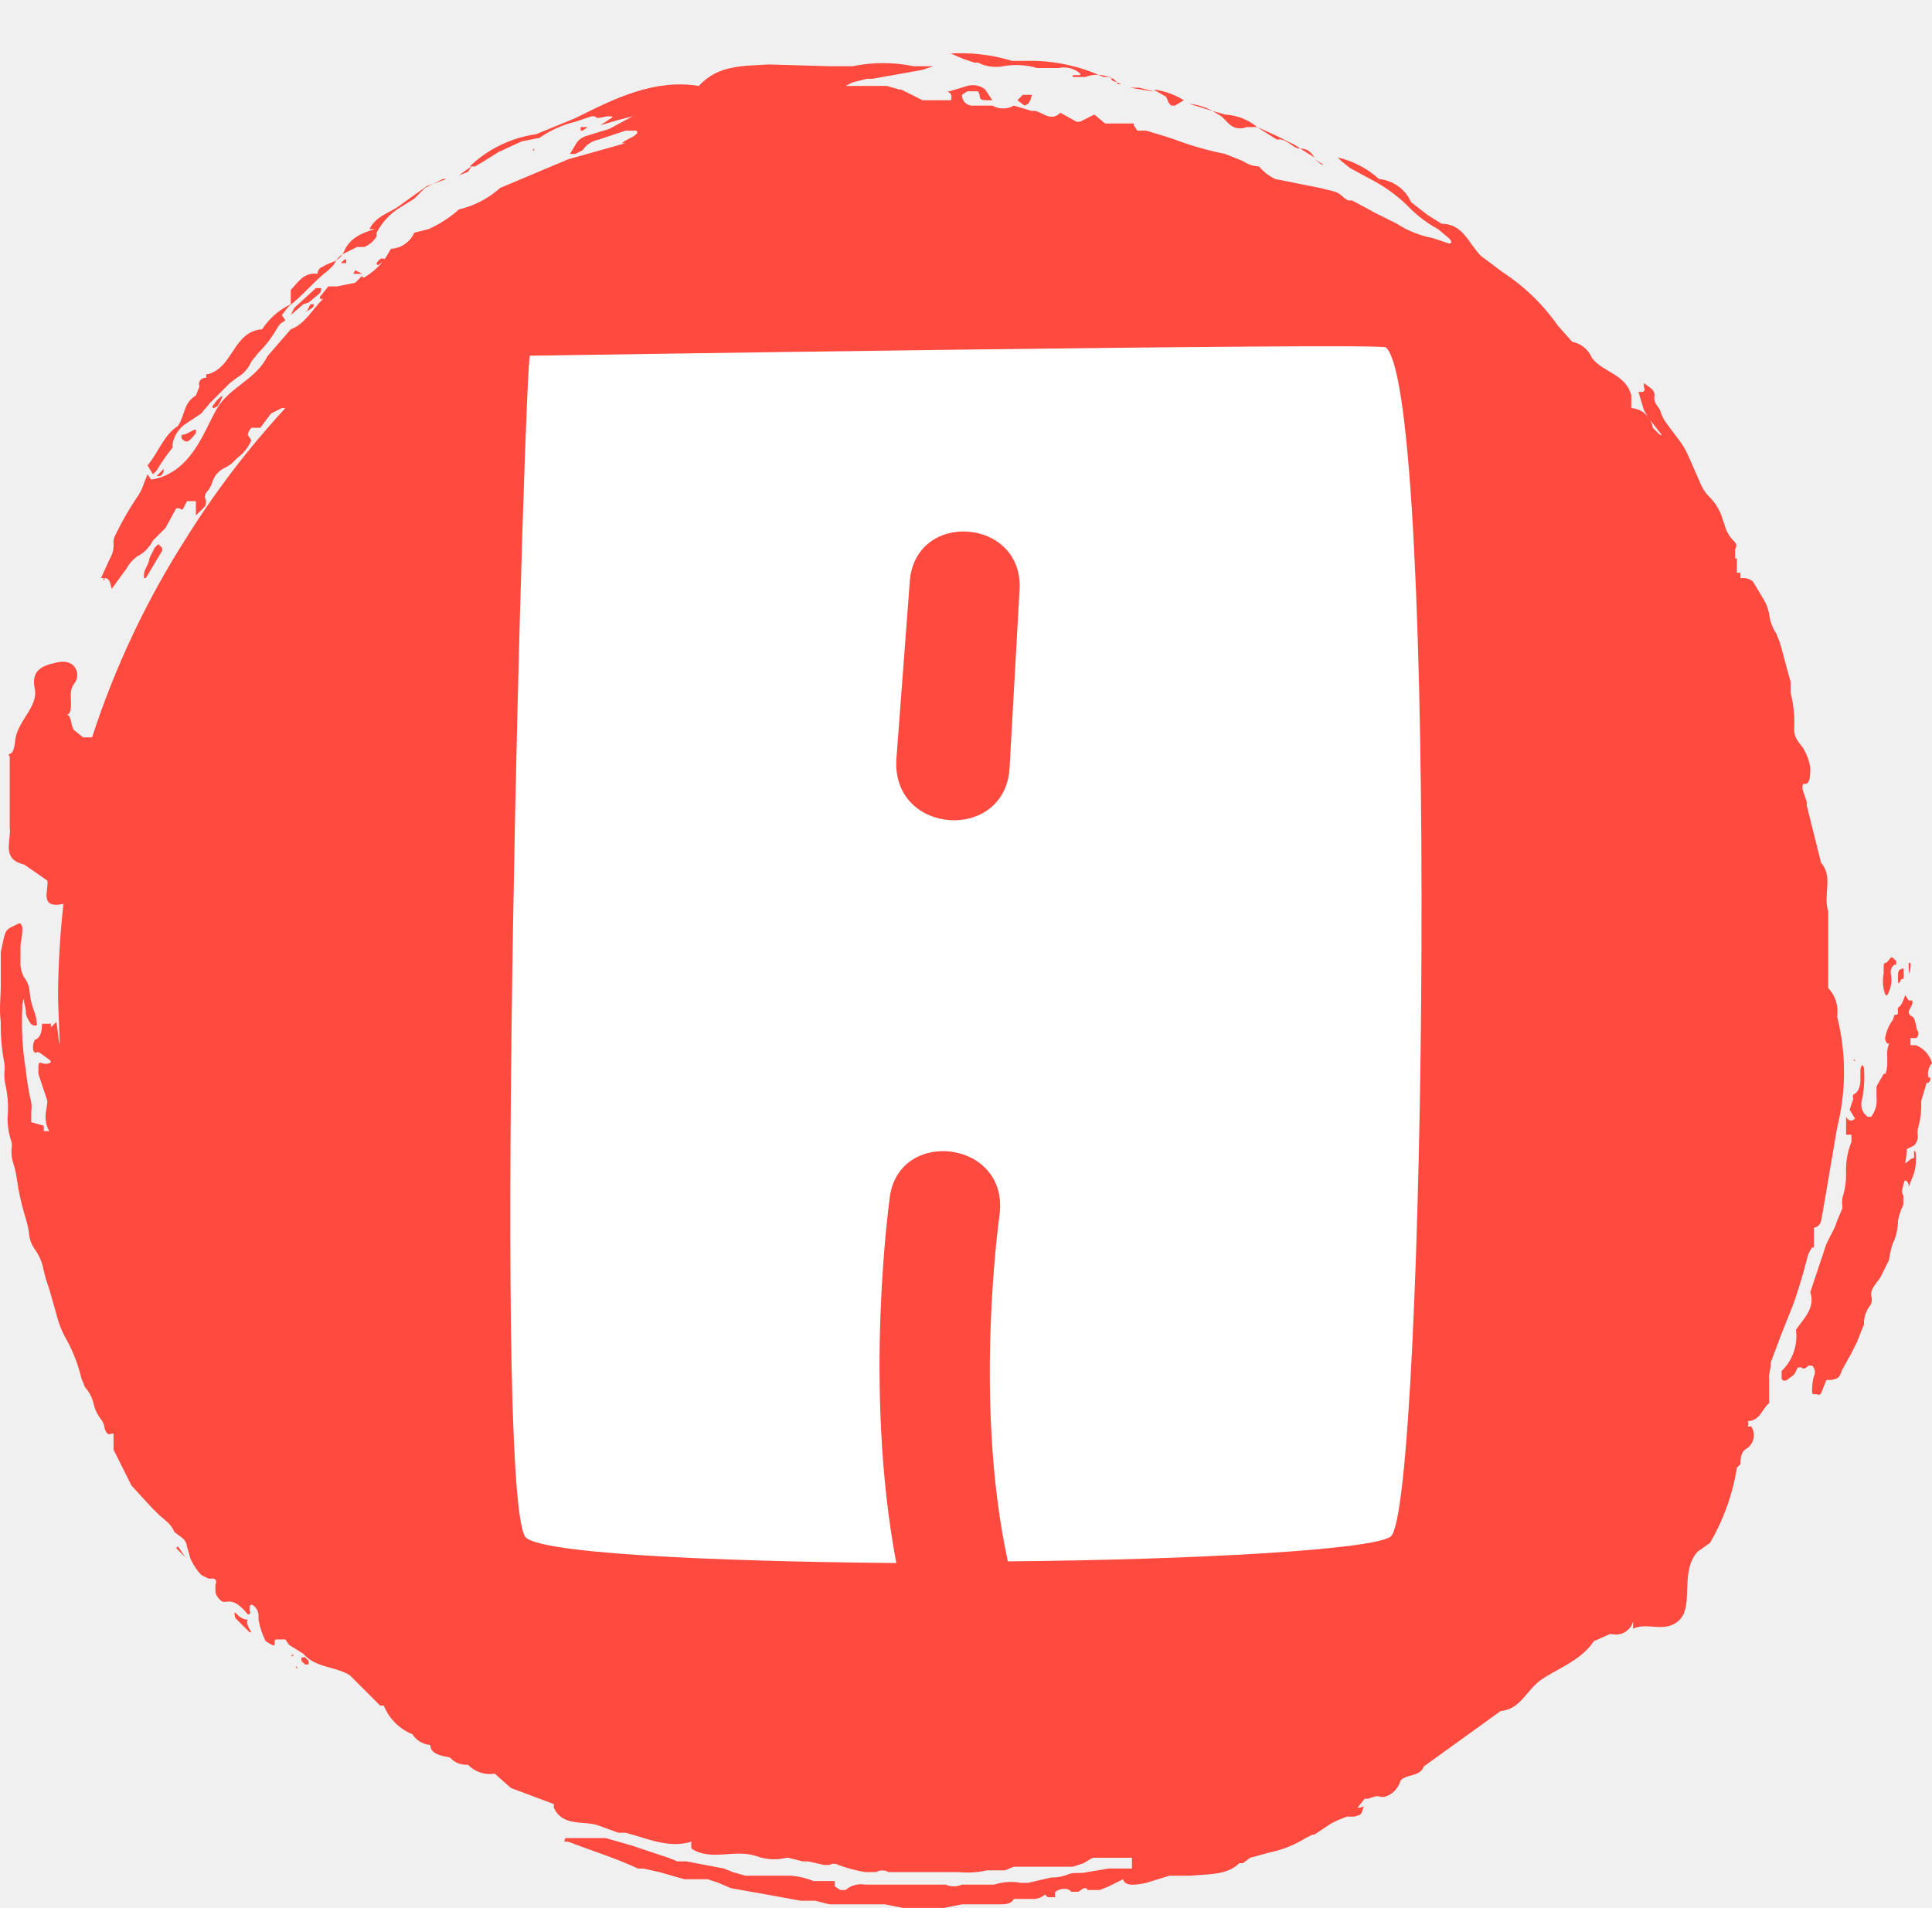
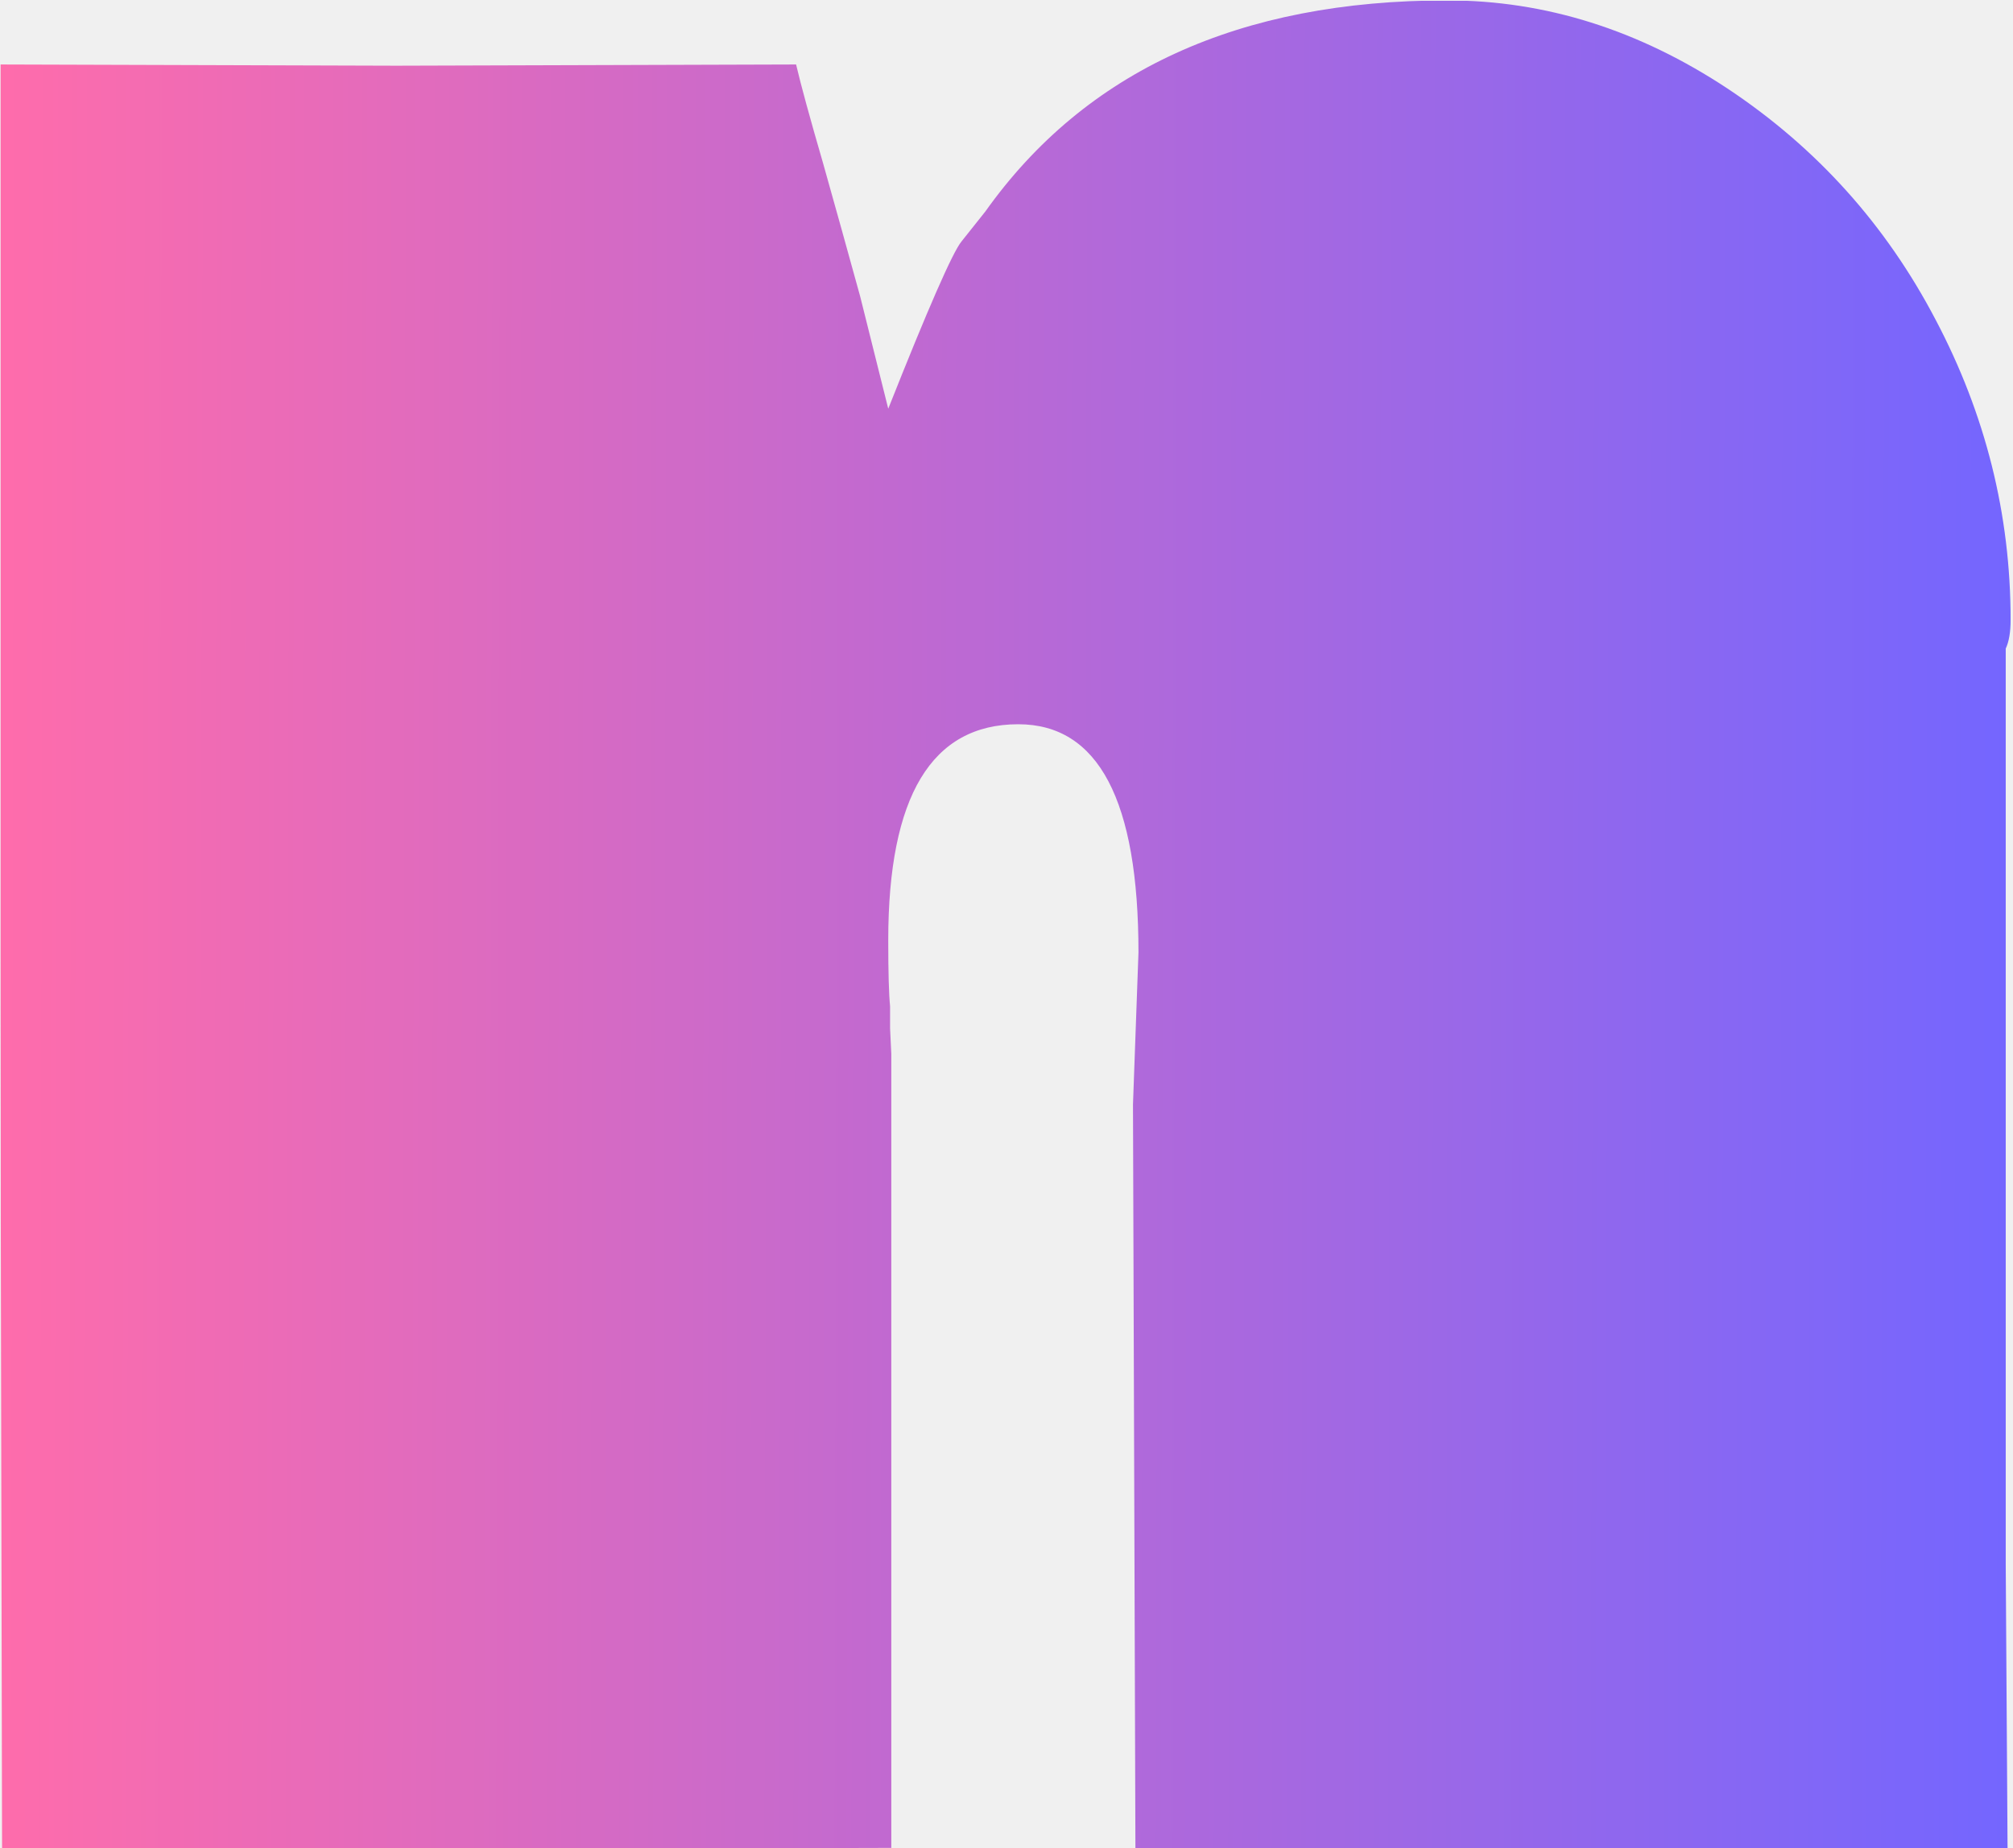
- <svg xmlns="http://www.w3.org/2000/svg" width="308.761" height="304.916" viewBox="0 0 106.008 104.687" class="css-1j8o68f" version="1.1" id="svg23">
-   <defs id="SvgjsDefs2684" />
-   <g id="SvgjsG2685" featurekey="rootContainer" transform="matrix(0.9820593,0,0,0.9820593,-0.05456052,0)" fill="#ff4a3f">
-     <g id="g17">
-       <path d="M19.8 15.3h.5l-.4-.2zm.5.1zm.8-.7c0 .1 0 .1.1.1l.4-.3c-.2-.1-.3-.1-.5.2zm.4-.2zm-4.1 2.3zm-.2.6l.3-.2c.1-.1.1-.2.1-.2h-.2l-.2.4c-.1-.1-.1 0 0 0zm2.2-2.9h-.1l-.2.2h.3zm-2.1 2.4l.6-.5c.1-.1.1-.2.1-.3h-.3l-1.2 1.1-.2.4.7-.6zm-1.1.8z" id="path3" />
-       <path d="M9.7 25v-.2a1.7 1.7 0 0 1 .7-1.1l.9-.6.5-.6.7-.7.4-.4.4-.3a1.9 1.9 0 0 0 .8-.9l.4-.5a5.9 5.9 0 0 0 1-1.3l.2-.3.3-.2-.2-.3.4-.5c.8-.6 1.4-1.4 2.2-2l.3-.3a1.4 1.4 0 0 1 .5-.6l.8-.4h.4a1.4 1.4 0 0 0 .7-.6V13a3.5 3.5 0 0 1 1.3-1.4l.8-.5.2-.2.4-.4 1-.5h.2l-1.1.4-1.4 1c-.6.5-1.4.6-1.8 1.4h.3c-.7.2-1.4.5-1.7 1.2s-.8.6-1.2.9a.4.4 0 0 0-.3.4c-.8-.1-1.1.5-1.5.9v.8a3.9 3.9 0 0 0-1.6 1.4c-1.6.1-1.6 2.1-3 2.5h-.1a.2.2 0 0 0 0 .2c-.3 0-.5.2-.4.5l-.2.5c-.7.4-.6 1.1-1 1.7-.8.5-1.1 1.5-1.7 2.2l.3.5.2-.2a11.6 11.6 0 0 1 .9-1.3zM53.9 3.3l.6.2h.2a2.2 2.2 0 0 0 1.4.2 4.1 4.1 0 0 1 1.9.1h1.2a1.4 1.4 0 0 1 1.2.3.1.1 0 0 1 0 .1H60a.1.1 0 0 0 0 .1h.7a1.8 1.8 0 0 1 1.3 0c.2 0 .1.1.2.2l.5.2h-.2c-.2-.4-.5-.4-.8-.4a9.7 9.7 0 0 0-4.3-.9h-.8A9.8 9.8 0 0 0 53 3h.2zm7.3 3.1zM50.3 4.7zm10.9 1.7h.2-.2zM19 14.7zm32.1-10zm17.6 2.2a.9.9 0 0 0 1 .2h.6a3.1 3.1 0 0 0-1.8-.7l-.7-.2.5.3zm-3.4-1.3c0 .1.1.2.2.3h.2l.5-.3a4.2 4.2 0 0 0-1.7-.6l.7.4zm7.4 2.7l.8.5c-.2-.3-.4-.5-.8-.5z" id="path5" />
-       <path d="M99 76.1l.6-1.6.6-1.5c.2-.5.6-1.8.8-2.6a1.7 1.7 0 0 1 .3-.7h.1v-1.1c.5-.1.4-.6.5-.9l.8-4.7a12.7 12.7 0 0 0 0-6.2 1.9 1.9 0 0 0-.5-1.6v-4.3c-.3-.9.3-1.9-.4-2.7L101 45a.4.4 0 0 0 0-.2l-.2-.6a.5.5 0 0 1 0-.4h.1c.3 0 .3-.5.3-.9a3 3 0 0 0-.4-1.1l-.3-.4a1.1 1.1 0 0 1-.2-.7 6.7 6.7 0 0 0-.2-2v-.6c-.2-.7-.4-1.5-.6-2.2l-.2-.5a2.5 2.5 0 0 1-.4-1.1 2.5 2.5 0 0 0-.3-.8l-.6-1a.8.8 0 0 0-.6-.2h-.1V32h-.2v-.8H97V31a.4.4 0 0 0 0-.1v-.2c.1-.2.1-.3-.1-.5a1.8 1.8 0 0 1-.4-.6l-.2-.6a2.9 2.9 0 0 0-.7-1.2 2.2 2.2 0 0 1-.5-.7l-.7-1.6a4.3 4.3 0 0 0-.6-1l-.6-.8a2.4 2.4 0 0 1-.4-.8l-.2-.3a.6.6 0 0 1-.1-.5.5.5 0 0 0-.2-.4l-.4-.3v.2c.1.2 0 .3-.1.3h-.2l.3 1 .3.5.7.9h-.1l-.2-.2-.2-.2a1.3 1.3 0 0 0-1.2-1.1v-.7c-.3-1.2-1.6-1.3-2.2-2.1a1.5 1.5 0 0 0-1.1-.9l-.8-.9a11.3 11.3 0 0 0-3.1-3l-.8-.6-.4-.3c-.7-.7-1-1.8-2.2-1.8l-.8-.5-.9-.7a2.2 2.2 0 0 0-1.8-1.3 5.1 5.1 0 0 0-2.3-1.2l.2.2.5.4 1.3.7a8.5 8.5 0 0 1 2.1 1.6 6.8 6.8 0 0 0 1.5 1.1l.6.5c.1.1.2.2.1.3H81l-.9-.3a5.6 5.6 0 0 1-2-.8l-1.2-.6-1.3-.7h-.2c-.3-.1-.4-.4-.8-.5l-.8-.2-2.5-.5a2.6 2.6 0 0 1-.9-.7 1.7 1.7 0 0 1-.9-.3l-1-.4a18.1 18.1 0 0 1-2.8-.8l-.6-.2-1-.3h-.5l-.2-.3v-.1h-1.6l-.6-.5-.4.2-.4.2h-.2l-.9-.5c-.6.6-1.1-.2-1.6-.1l-1-.3a1.2 1.2 0 0 1-1.2 0h-1.2a.6.6 0 0 1-.5-.6l.3-.2h.6a.7.7 0 0 1 .1.3c0 .2.2.2.5.2h.2l-.4-.6a1.1 1.1 0 0 0-1-.2l-1 .3H53c.3.2.2.3.2.5h-1.6l-.4-.2-.8-.4h-.1l-.7-.2h-2.3l.4-.2.8-.2h.3l1.7-.3 1.1-.2.6-.2h-1.1a8.4 8.4 0 0 0-3.4 0h-1.3L43 3.6c-1.4.1-2.8 0-3.9 1.2-2.5-.4-4.7.7-6.9 1.8l-2.2.9a6.7 6.7 0 0 0-3.7 1.8h.3l.5-.3.8-.5 1.3-.6 1-.2a6 6 0 0 1 2-.9l.9-.3h.2c.1.2.5 0 .7 0h.2c.1 0 .1.1 0 .1l-.6.4 1-.3.8-.2-1.3.7-1.3.4a1 1 0 0 0-.6.5l-.3.5h.3l.4-.2a1.4 1.4 0 0 1 .9-.6l1.5-.5h.5a.1.1 0 0 1 .1.2c-.2.2-.6.3-.8.5h.2l-3.2.9-3.8 1.6a5.2 5.2 0 0 1-2.3 1.2 6.6 6.6 0 0 1-1.7 1.1l-.8.2a1.5 1.5 0 0 1-1.3.9l-.3.5a3.7 3.7 0 0 1-1.2 1.1h-.1v-.1l-.2.2-.2.2-1 .2h-.5l-.4.5c-.1.1-.1.2 0 .2h.1c-.6.6-1 1.4-1.8 1.7L15 19.9c-.6 1.2-1.8 1.6-2.6 2.6s-1.4 3.9-3.9 4.3l-.2-.3-.2.5a2.7 2.7 0 0 1-.4.8 16.9 16.9 0 0 0-1.2 2.1.8.8 0 0 0-.1.5 1.4 1.4 0 0 1-.2.8l-.5 1.1h.2c.3 0 .3.3.4.6l.8-1.1a2.2 2.2 0 0 1 .6-.7 2 2 0 0 0 .9-.9l.3-.3.4-.4.6-1.1h.2c.1.1.1.1.2 0l.2-.4h.5v.8l.5-.5a.5.5 0 0 0 0-.5.4.4 0 0 1 .1-.3 1.5 1.5 0 0 0 .3-.5 1.3 1.3 0 0 1 .8-.9l.3-.2.3-.3a2.4 2.4 0 0 0 .8-1l-.2-.3c0-.1.1-.3.2-.4h.5l.6-.8.6-.3h.2a48.8 48.8 0 0 0-5.5 7.2h-.1.1a48.4 48.4 0 0 0-5.3 11.2h-.5l-.5-.4c-.2-.2-.1-.7-.4-.9h.1c.3-.5-.1-1.2.3-1.7s.1-1.4-.9-1.2-1.5.5-1.3 1.5-1 1.8-1.1 2.9-.5.5-.3.9v3.9c.1.8-.5 1.8.8 2.1l1.3.9c.1.5-.5 1.6.9 1.3a49.2 49.2 0 0 0-.3 5c0 1.1.1 2.2.1 3.3v-.4c-.1-.4-.1-.8-.2-1.3l-.3.3v-.2h-.5c0 .5-.1.8-.4.9a.9.9 0 0 0-.1.5c0 .1.1.3.2.2s.4.2.7.4-.2.3-.4.2-.2.1-.2.3v.3l.5 1.5c0 .3-.1.6-.1.9a1.7 1.7 0 0 0 .2.8h-.3v-.3l-.7-.2v-.6a1.5 1.5 0 0 0 0-.5 14.6 14.6 0 0 1-.3-1.8 16.6 16.6 0 0 1-.2-3.5.9.9 0 0 1 .1-.5v.2a2.9 2.9 0 0 1 .1.5.8.8 0 0 0 .1.4c.1.2.2.4.4.4s.1-.1.1-.2a2.1 2.1 0 0 0-.1-.5 4.2 4.2 0 0 1-.3-1.3 1.5 1.5 0 0 0-.3-.7 1.6 1.6 0 0 1-.2-.9v-.8c0-.3.1-.6.1-.9a.5.5 0 0 0-.1-.4h-.1c-.8.4-.7.2-1 1.6V55c0 .7-.1 1.4 0 2.1a10.8 10.8 0 0 0 .2 2.3 1.8 1.8 0 0 1 0 .5 3.1 3.1 0 0 0 .1.9 5.9 5.9 0 0 1 .1 1.3 3.9 3.9 0 0 0 .2 1.7 1.2 1.2 0 0 1 0 .4 2.1 2.1 0 0 0 .1.8 4.9 4.9 0 0 1 .2.9 14 14 0 0 0 .5 2.2 5 5 0 0 1 .2 1 1.7 1.7 0 0 0 .3.7 2.9 2.9 0 0 1 .5 1.2 8.5 8.5 0 0 0 .3 1l.4 1.4a5.4 5.4 0 0 0 .6 1.5 8.5 8.5 0 0 1 .8 2.1l.2.5a2.1 2.1 0 0 1 .5 1 2.1 2.1 0 0 0 .4.8 1 1 0 0 1 .2.5c.1.3.2.4.4.3h.1v.9l.5 1 .5 1 1.1 1.2.4.4c.3.3.7.5.9 1l.4.3a.7.7 0 0 1 .3.5l.2.7a3.3 3.3 0 0 0 .6.9l.4.2h.3a.2.2 0 0 1 .1.3 2.5 2.5 0 0 0 0 .5.9.9 0 0 0 .4.5h.2c.4-.1.8.2 1.2.7h.1c0-.1.1-.1 0-.2v-.2c0-.1.1-.2.2-.1a.7.7 0 0 1 .3.6v.2a4.3 4.3 0 0 0 .4 1.2c.5.3.5.3.5.1s0-.2.2-.2h.4l.2.3.8.5c.7.8 1.8.7 2.6 1.2l1.7 1.7h.2a2.9 2.9 0 0 0 1.6 1.6 1.3 1.3 0 0 0 1 .6c0 .5.6.6 1.1.7a1.2 1.2 0 0 0 .8.4h.2a1.7 1.7 0 0 0 1.5.5l.9.8 2.4.9v.2c.5 1.1 1.7.7 2.5 1l1.1.4h.4c1.2.3 2.4.9 3.7.5a.7.7 0 0 0 0 .4c1.1.7 2.4 0 3.6.4a2.9 2.9 0 0 0 1.7.1h.1l.8.2h.3l.9.2h.3a.5.5 0 0 1 .5 0 7.9 7.9 0 0 0 1.5.4h.6a.7.7 0 0 1 .7 0h3.9a5 5 0 0 0 1.6-.1h1l.5-.2H60l.6-.2.5-.3h2.2v.6H62l-1.2.2c-.4.1-.7 0-1 .1a2.4 2.4 0 0 1-1 .2l-1.3.3h-.4a3.1 3.1 0 0 0-1.5.1h-1.8a1.1 1.1 0 0 1-.9 0h-4.5a1.3 1.3 0 0 0-1.1.3H47l-.3-.2v-.3h-1.2a4.1 4.1 0 0 0-1.3-.3h-2.5l-.7-.2-.5-.2-2.1-.4h-.5l-.5-.2-2.1-.7-1.4-.4h-2.2c-.1 0-.1.1-.1.2h.2c1.3.5 2.6.9 3.9 1.5h.3l.9.2 1.4.4h1.3l.6.2.7.3 1.7.3 1.1.2 1.1.2h.8l.8.2h3.1l1 .2h2.3l1-.2H56c.4 0 .6-.1.7-.3h1a1 1 0 0 0 .8-.3c-.1.1 0 .1.1.2h.4v-.2c0-.1 0-.1.2-.2s.6-.1.7.1h.4l.3-.2c.2 0 .2 0 .2.1h.7l.5-.2.8-.4c.1.3.4.4 1.3.2l1.3-.4h1.2c.9-.1 2 0 2.7-.7h.2l.4-.3 1.1-.3a6.1 6.1 0 0 0 2-.8l.4-.2h.1l.9-.6.4-.2.5-.2h.4c.4-.1.4-.1.5-.4s0-.1-.2-.1h-.1l.4-.5h.2c.3-.1.5-.2.7-.1h.2a1.3 1.3 0 0 0 .9-.9c.3-.4 1.1-.2 1.3-.8l4.3-3.1c1.1-.1 1.4-1.1 2.2-1.7s2.3-1.1 3-2.2l.9-.4h.1a1 1 0 0 0 1.2-.7v.4c.8-.4 1.8.3 2.6-.5s0-2.7 1-3.8l.7-.5a12.1 12.1 0 0 0 1.5-4.2l.2-.2c0-.3 0-.7.4-.9a.9.9 0 0 0 .2-1.2h-.2a.3.3 0 0 0 0-.3c.7 0 .8-.7 1.2-1V77a.5.5 0 0 1 0-.2 3.8 3.8 0 0 0 .1-.7zM5.9 32.2z" id="path7" />
-       <path d="M26.4 9.3l-.3.2-.4.3.5-.2zm6.1-2h.1l.3-.2h-.4zm-2.6 1l-.1.1h.1v-.1zm-1.5 1.4zm1.3-.2zm-6.3 3.1zM9.2 26.2l-.4.4H9a.4.4 0 0 0 .2-.4zm3-3.5a2.1 2.1 0 0 0 .3-.6 1.5 1.5 0 0 0-.5.5c-.1.1-.1.2 0 .2zM11 24.2V24c-.2 0-.5.3-.8.3v.2c.3.3.4.2.8-.3zm3 66.2zM73.9 9.2h.1l-.5-.3zm-2.5-1.4c.5-.1.8.4 1.2.5h.1l-.3-.2-1-.5-1.1-.5.3.2zM52.8 3.1zm11.7 2h-.1l-1.2-.2h.5zm2 .7l1.3.4a3.3 3.3 0 0 0-1.3-.4zm-9 0a1 1 0 0 0 .2-.5h-.5l-.3.3.4.3zm9 1.6zM49.9 4.2zm2.9.7zM48.5 4zm13.8 2.1a.5.5 0 0 0 0 .1zm44.8 52.3h-.3V58h.3c.1 0 .2-.3.1-.4s-.1-.7-.3-.8a.3.3 0 0 1-.2-.3l.2-.4a.4.4 0 0 0 0-.2h-.2l-.2-.3c-.1.3-.2.6-.4.7a.5.5 0 0 0 0 .2c0 .1 0 .2-.1.2h-.1a1.1 1.1 0 0 1-.1.3 2.3 2.3 0 0 0-.4.9.4.4 0 0 0 .1.4h.1a1.7 1.7 0 0 0-.1.8v.4a1.8 1.8 0 0 1-.1.5h-.1l-.4.7v.6a1.5 1.5 0 0 1-.3 1.1h-.2l-.2-.2a.9.9 0 0 1-.1-.8 6.5 6.5 0 0 0 .1-1.7c0-.1-.1-.2-.1-.2a.5.5 0 0 0-.1.3v.6c0 .2-.1.6-.3.7s-.1.2-.1.3l-.2.6.3.5c-.2.2-.4.1-.5-.1v1h.3v.4a4.2 4.2 0 0 0-.3 1.4 3.3 3.3 0 0 0 0 .4 4 4 0 0 1-.2 1.3 2 2 0 0 0 0 .6l-.3.7a3.2 3.2 0 0 1-.3.7l-.3.6-.9 2.7c.3.9-.4 1.5-.8 2.1a2.7 2.7 0 0 1-.8 2.3v.4c0 .1.1.2.3.1l.4-.3.2-.4h.2c.1.1.2.1.4-.1h.2a.5.5 0 0 1 .1.6 2.9 2.9 0 0 0-.1.8c0 .1 0 .2.1.2h.2c.1.1.2 0 .3-.3l.2-.5h.3c.4-.1.4-.1.6-.6l.5-.9.3-.6.4-1a1.6 1.6 0 0 1 .3-1 .6.6 0 0 0 .1-.6c0-.2 0-.3.2-.6l.3-.4.5-1a4.7 4.7 0 0 1 .2-.9 3 3 0 0 0 .3-1.3 3.8 3.8 0 0 1 .3-.9v-.5c-.1-.2-.1-.2 0-.6s.1-.2.2-.2a.4.4 0 0 1 .1.3l.2-.5a2.3 2.3 0 0 0 .2-.9v-.3c0-.1 0-.3-.1-.3v.4c-.2 0-.3.2-.5.3a6.4 6.4 0 0 0 .1-.8l.4-.2a.7.7 0 0 0 .2-.6 1.4 1.4 0 0 1 0-.3 4.8 4.8 0 0 0 .2-1.4v-.2l.3-1h.1a.3.3 0 0 0 .1-.3h-.1a.9.9 0 0 1 .2-.8 1.5 1.5 0 0 0-.9-1zm-1.2 7.8zm-.2-9.9zm0 0zM9.1 30.8a.3.3 0 0 0 0-.2l-.2-.2-.2.2-.3.6c0 .3-.3.6-.3.9v.2h.1zm96.3 24.8h.1a1.7 1.7 0 0 0 .2-1.2.5.5 0 0 1 .2-.5h.1v-.2l-.2-.2h-.1c-.1.1-.2.3-.3.3s-.1.1-.1.3v.3a2.2 2.2 0 0 0 .1 1.2zM13.2 90.1c-.1 0 0 .2 0 .3l.8.8h.1c-.2-.3-.3-.6-.2-.7a.9.9 0 0 1-.5-.2zm.8.3zm92.3-35.7h.1a2 2 0 0 0 0-.6c-.3.1-.3.1-.3.6s.1.1.2 0z" id="path9" />
-       <path d="M106.7 62a.6.6 0 0 0 .1-.5c0-.1-.1-.2-.1-.1h-.2v.2c0 .4.1.5.2.4zm.1-8.2h-.1v.6a1 1 0 0 0 .1-.6zM17.1 92.6h-.2v.2l.2.2h.2v-.2zm86.6-33.3c0-.1 0-.1-.1-.1zM9.9 86.5l.5.5-.4-.6z" id="path11" />
-       <circle cx="10.5" cy="87.1" transform="rotate(-24.8 10.4 87.159)" id="circle13" />
-       <path d="M9.7 30.1h-.1v.2-.2h.1zm83.2-6.6l-.2-.3h-.1zm-14.7 77.1zM5.9 32.2zm-.1.2a.3.3 0 0 0 .1-.2v.2zm1.9-4.9zM61.5 2.4zm42.8 58.2v.1-.1zM16.4 92.5h-.1c.1.1.2 0 .1-.1zm.2.7h.1l-.1-.1v.1zm73.9-71.3zm15.2 34.4zM14.6 91.7zm92.1-37zm-.8 11.4zM34.6 0z" id="path15" />
-     </g>
-   </g>
-   <g id="SvgjsG2686" featurekey="nameFeature-0" transform="matrix(2.284354,0,0,2.284354,27.98006,-5.60952)" fill="#ffffff">
-     <path d="M9.6 16.48 l-0.32 4.24 c-0.08 1.8 2.6 1.96 2.72 0.2 l0.24 -4.28 c0.12 -1.76 -2.56 -1.96 -2.64 -0.16 z M0.48 11 l0 0 c0.04 0 20.48 -0.32 20.56 -0.2 c1.28 1.12 0.96 27.8 0.12 28.56 c-0.4 0.32 -4.64 0.56 -9.2 0.6 c-0.84 -3.84 -0.2 -8.32 -0.2 -8.32 c0.24 -1.8 -2.44 -2.12 -2.64 -0.4 c0 0.04 -0.64 4.52 0.16 8.76 c-4.56 -0.04 -8.68 -0.24 -8.92 -0.64 c-0.8 -1.44 0 -28.28 0.12 -28.36 z" id="path20" />
+ <svg xmlns="http://www.w3.org/2000/svg" version="1.1" width="1500" height="1377" viewBox="0 0 1500 1377">
+   <g transform="matrix(1,0,0,1,-0.80026,0.5574899)">
+     <svg viewBox="0 0 269 247" data-background-color="#ffffff" preserveAspectRatio="xMidYMid meet" height="1377" width="1500">
+       <g id="tight-bounds" transform="matrix(1,0,0,1,0.1435133,-0.1)">
+         <svg viewBox="0 0 268.713 247.2" height="247.2" width="268.713">
+           <g>
+             <svg viewBox="0 0 268.713 247.2" height="247.2" width="268.713">
+               <g>
+                 <svg viewBox="0 0 268.713 247.2" height="247.2" width="268.713">
+                   <g id="textblocktransform">
+                     <svg viewBox="0 0 268.713 247.2" height="247.2" width="268.713" id="textblock">
+                       <g>
+                         <svg viewBox="0 0 268.713 247.2" height="247.2" width="268.713">
+                           <g transform="matrix(1,0,0,1,0,0)">
+                             <svg width="268.713" viewBox="1.22 -30.27 32.94 30.29" height="247.2" data-palette-color="url(#ccc60da9-0494-4d11-a266-c7e0eeee68ce)" />
+                           </g>
+                         </svg>
+                       </g>
+                     </svg>
+                   </g>
+                 </svg>
+               </g>
+             </svg>
+           </g>
+           <defs />
+           <mask id="41c9b560-93d1-414c-9220-ed4f69a79ae6">
+             <g id="SvgjsG1606">
+               <svg viewBox="0 0 268.713 247.2" height="247.2" width="268.713">
+                 <g>
+                   <svg viewBox="0 0 268.713 247.2" height="247.2" width="268.713">
+                     <g>
+                       <svg viewBox="0 0 268.713 247.2" height="247.2" width="268.713">
+                         <g id="SvgjsG1605">
+                           <svg viewBox="0 0 268.713 247.2" height="247.2" width="268.713" id="SvgjsSvg1604">
+                             <g>
+                               <svg viewBox="0 0 268.713 247.2" height="247.2" width="268.713">
+                                 <g transform="matrix(1,0,0,1,0,0)">
+                                   <svg width="268.713" viewBox="1.22 -30.27 32.94 30.29" height="247.2" data-palette-color="url(#ccc60da9-0494-4d11-a266-c7e0eeee68ce)">
+                                     <path d="M1.22-29.22L7.71-29.2 14.26-29.22Q14.38-28.71 14.7-27.61 15.01-26.51 15.31-25.42L15.31-25.42 15.77-23.58Q16.75-26.05 16.97-26.32L16.97-26.32 17.36-26.81Q19.82-30.27 24.93-30.27L24.93-30.27Q27.34-30.27 29.53-28.82 31.71-27.37 32.93-25.04 34.16-22.71 34.16-20.12L34.16-20.12Q34.16-19.82 34.08-19.65L34.08-19.65 34.08-4.64 34.11 0.02 19.82 0.02 19.78-12.18 19.87-14.67Q19.87-18.41 17.9-18.41L17.9-18.41Q15.77-18.41 15.77-14.87L15.77-14.87Q15.77-14.09 15.8-13.79L15.8-13.79 15.8-13.43 15.82-13.01 15.82 0 8.54 0.02 1.25 0.02 1.22-14.62 1.22-29.22Z" opacity="1" transform="matrix(1,0,0,1,0,0)" fill="white" class="wordmark-text-0" id="SvgjsPath1603" />
+                                   </svg>
+                                 </g>
+                               </svg>
+                             </g>
+                           </svg>
+                         </g>
+                       </svg>
+                     </g>
+                   </svg>
+                 </g>
+                 <defs>
+                   <mask />
+                 </defs>
+               </svg>
+               <rect width="268.713" height="247.2" fill="black" stroke="none" visibility="hidden" />
+             </g>
+           </mask>
+           <linearGradient x1="0" x2="1" y1="0.548" y2="0.55" id="ccc60da9-0494-4d11-a266-c7e0eeee68ce">
+             <stop stop-color="#ff6cab" offset="0" />
+             <stop stop-color="#7366ff" offset="1" />
+           </linearGradient>
+           <rect width="268.713" height="247.2" fill="url(#ccc60da9-0494-4d11-a266-c7e0eeee68ce)" mask="url(#41c9b560-93d1-414c-9220-ed4f69a79ae6)" data-fill-palette-color="primary" />
+         </svg>
+         <rect width="268.713" height="247.2" fill="none" stroke="none" visibility="hidden" />
+       </g>
+     </svg>
  </g>
</svg>
